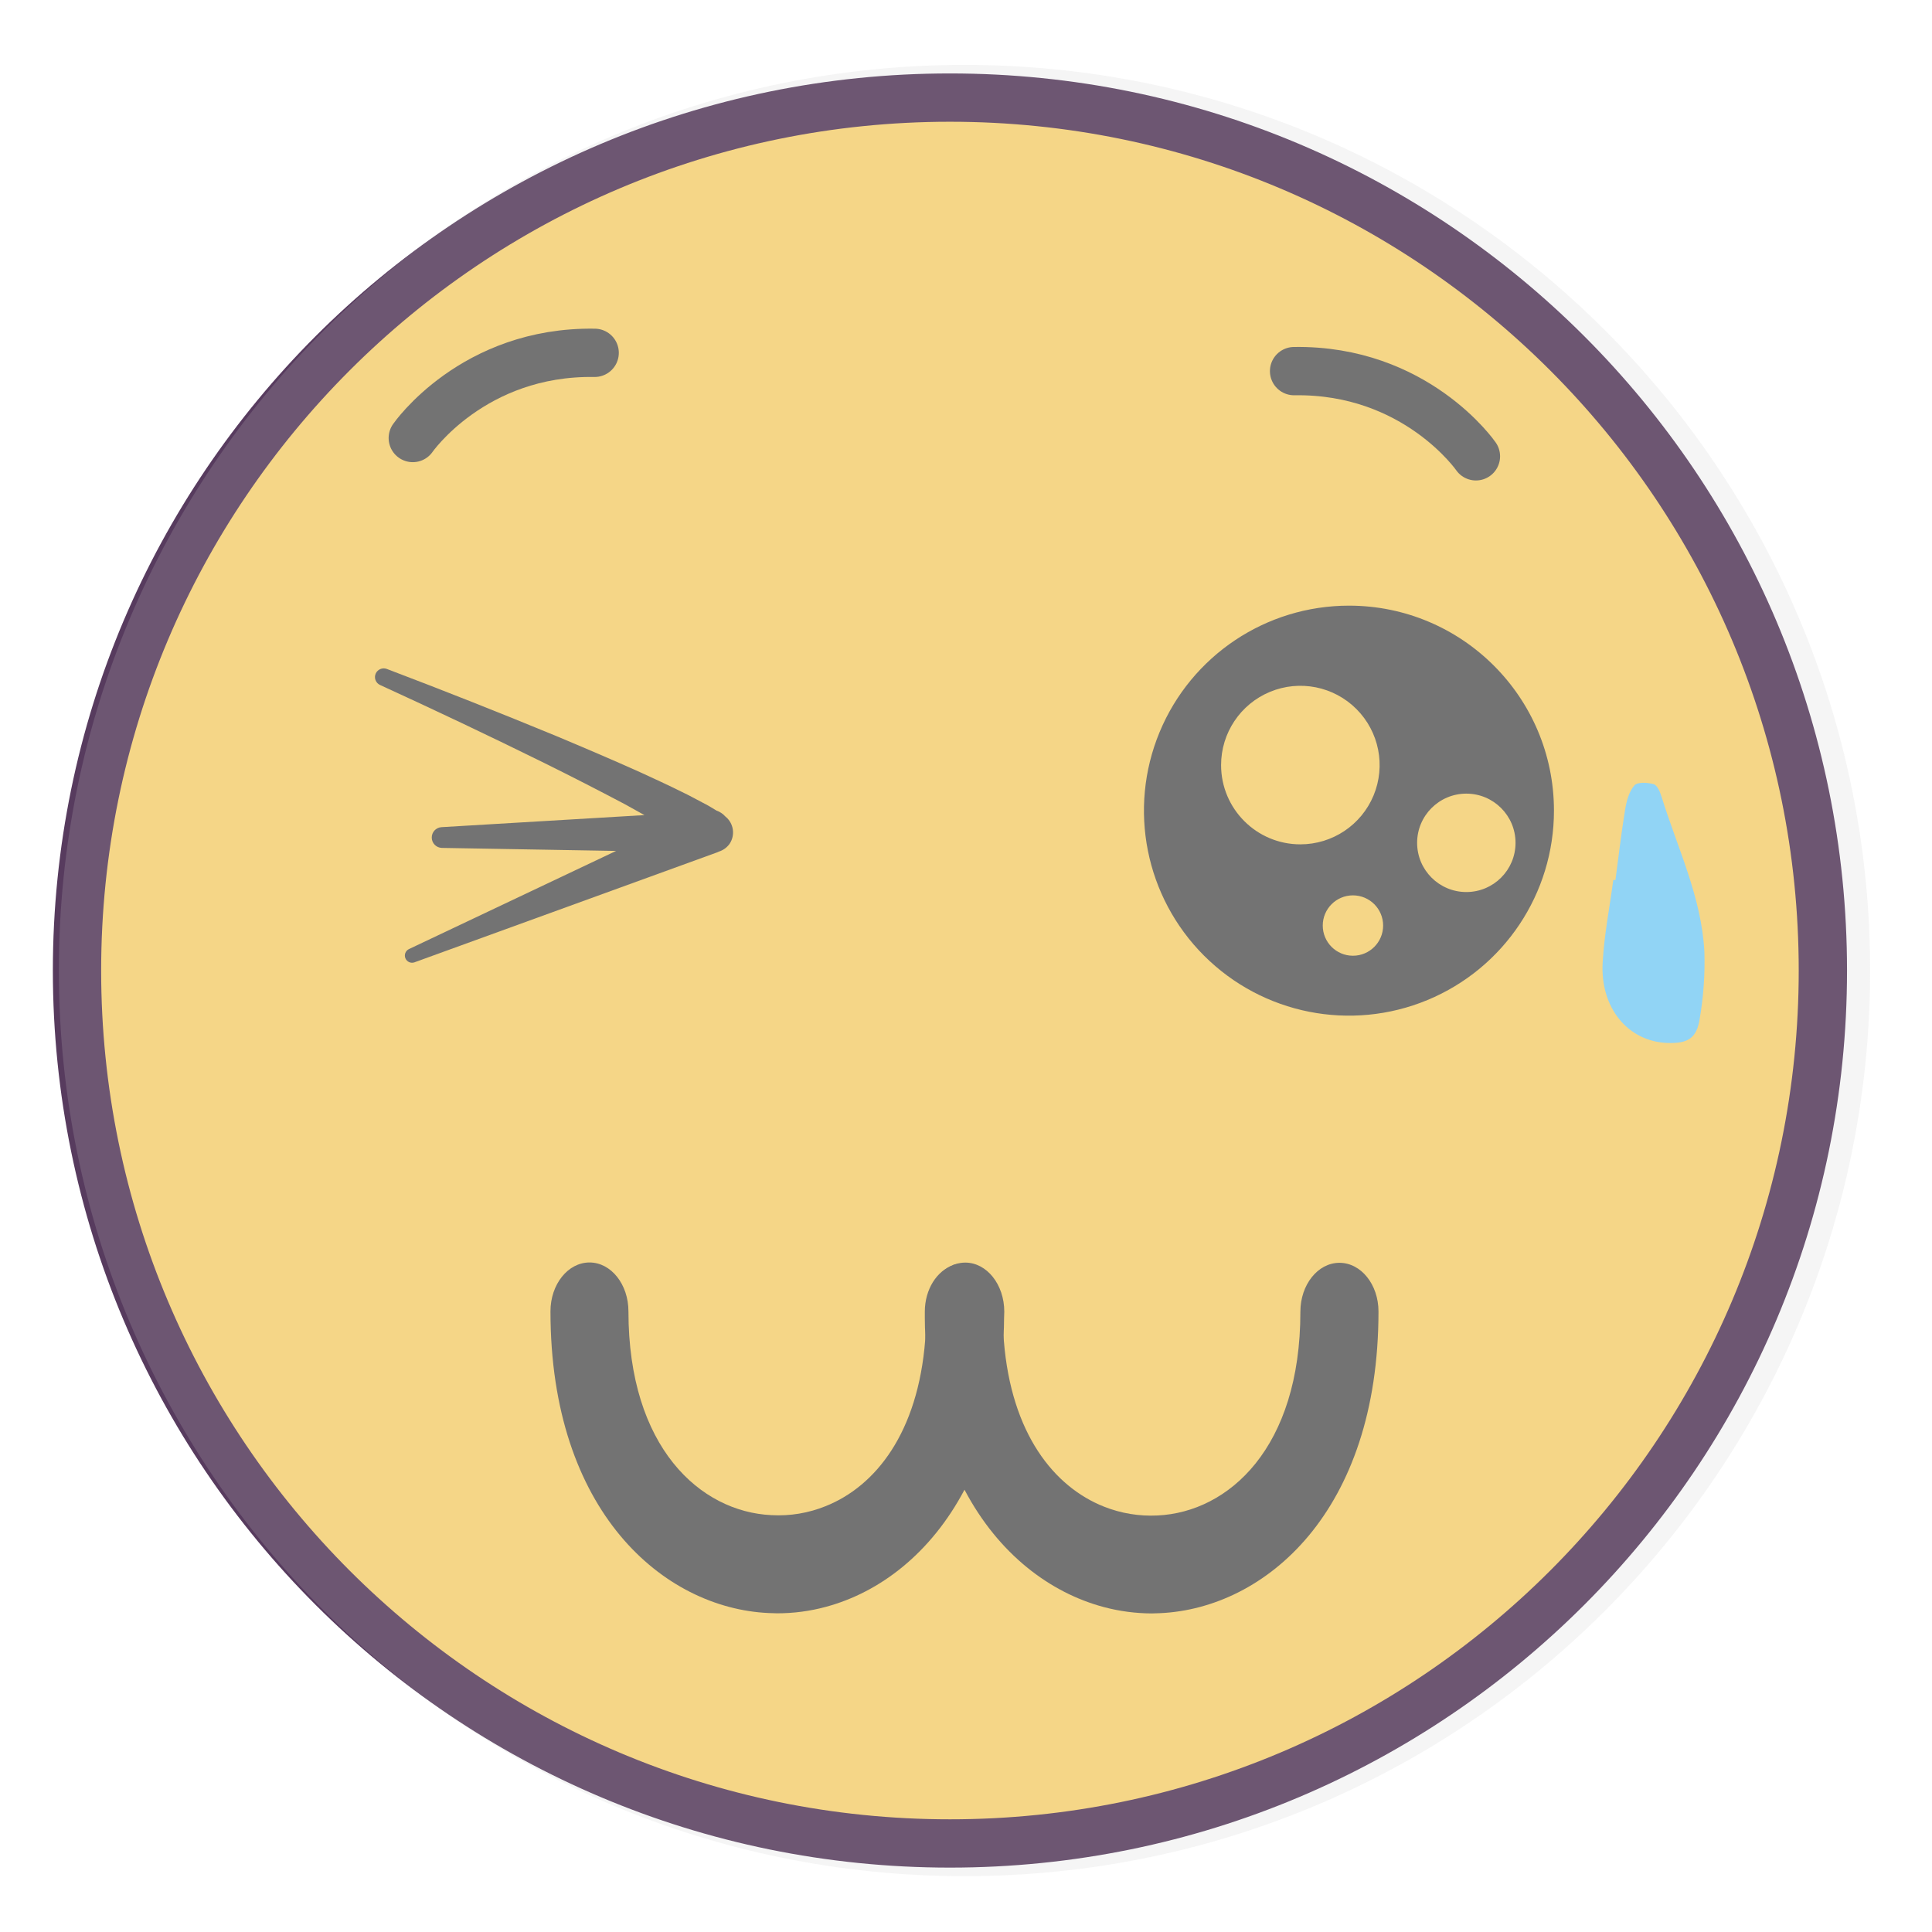
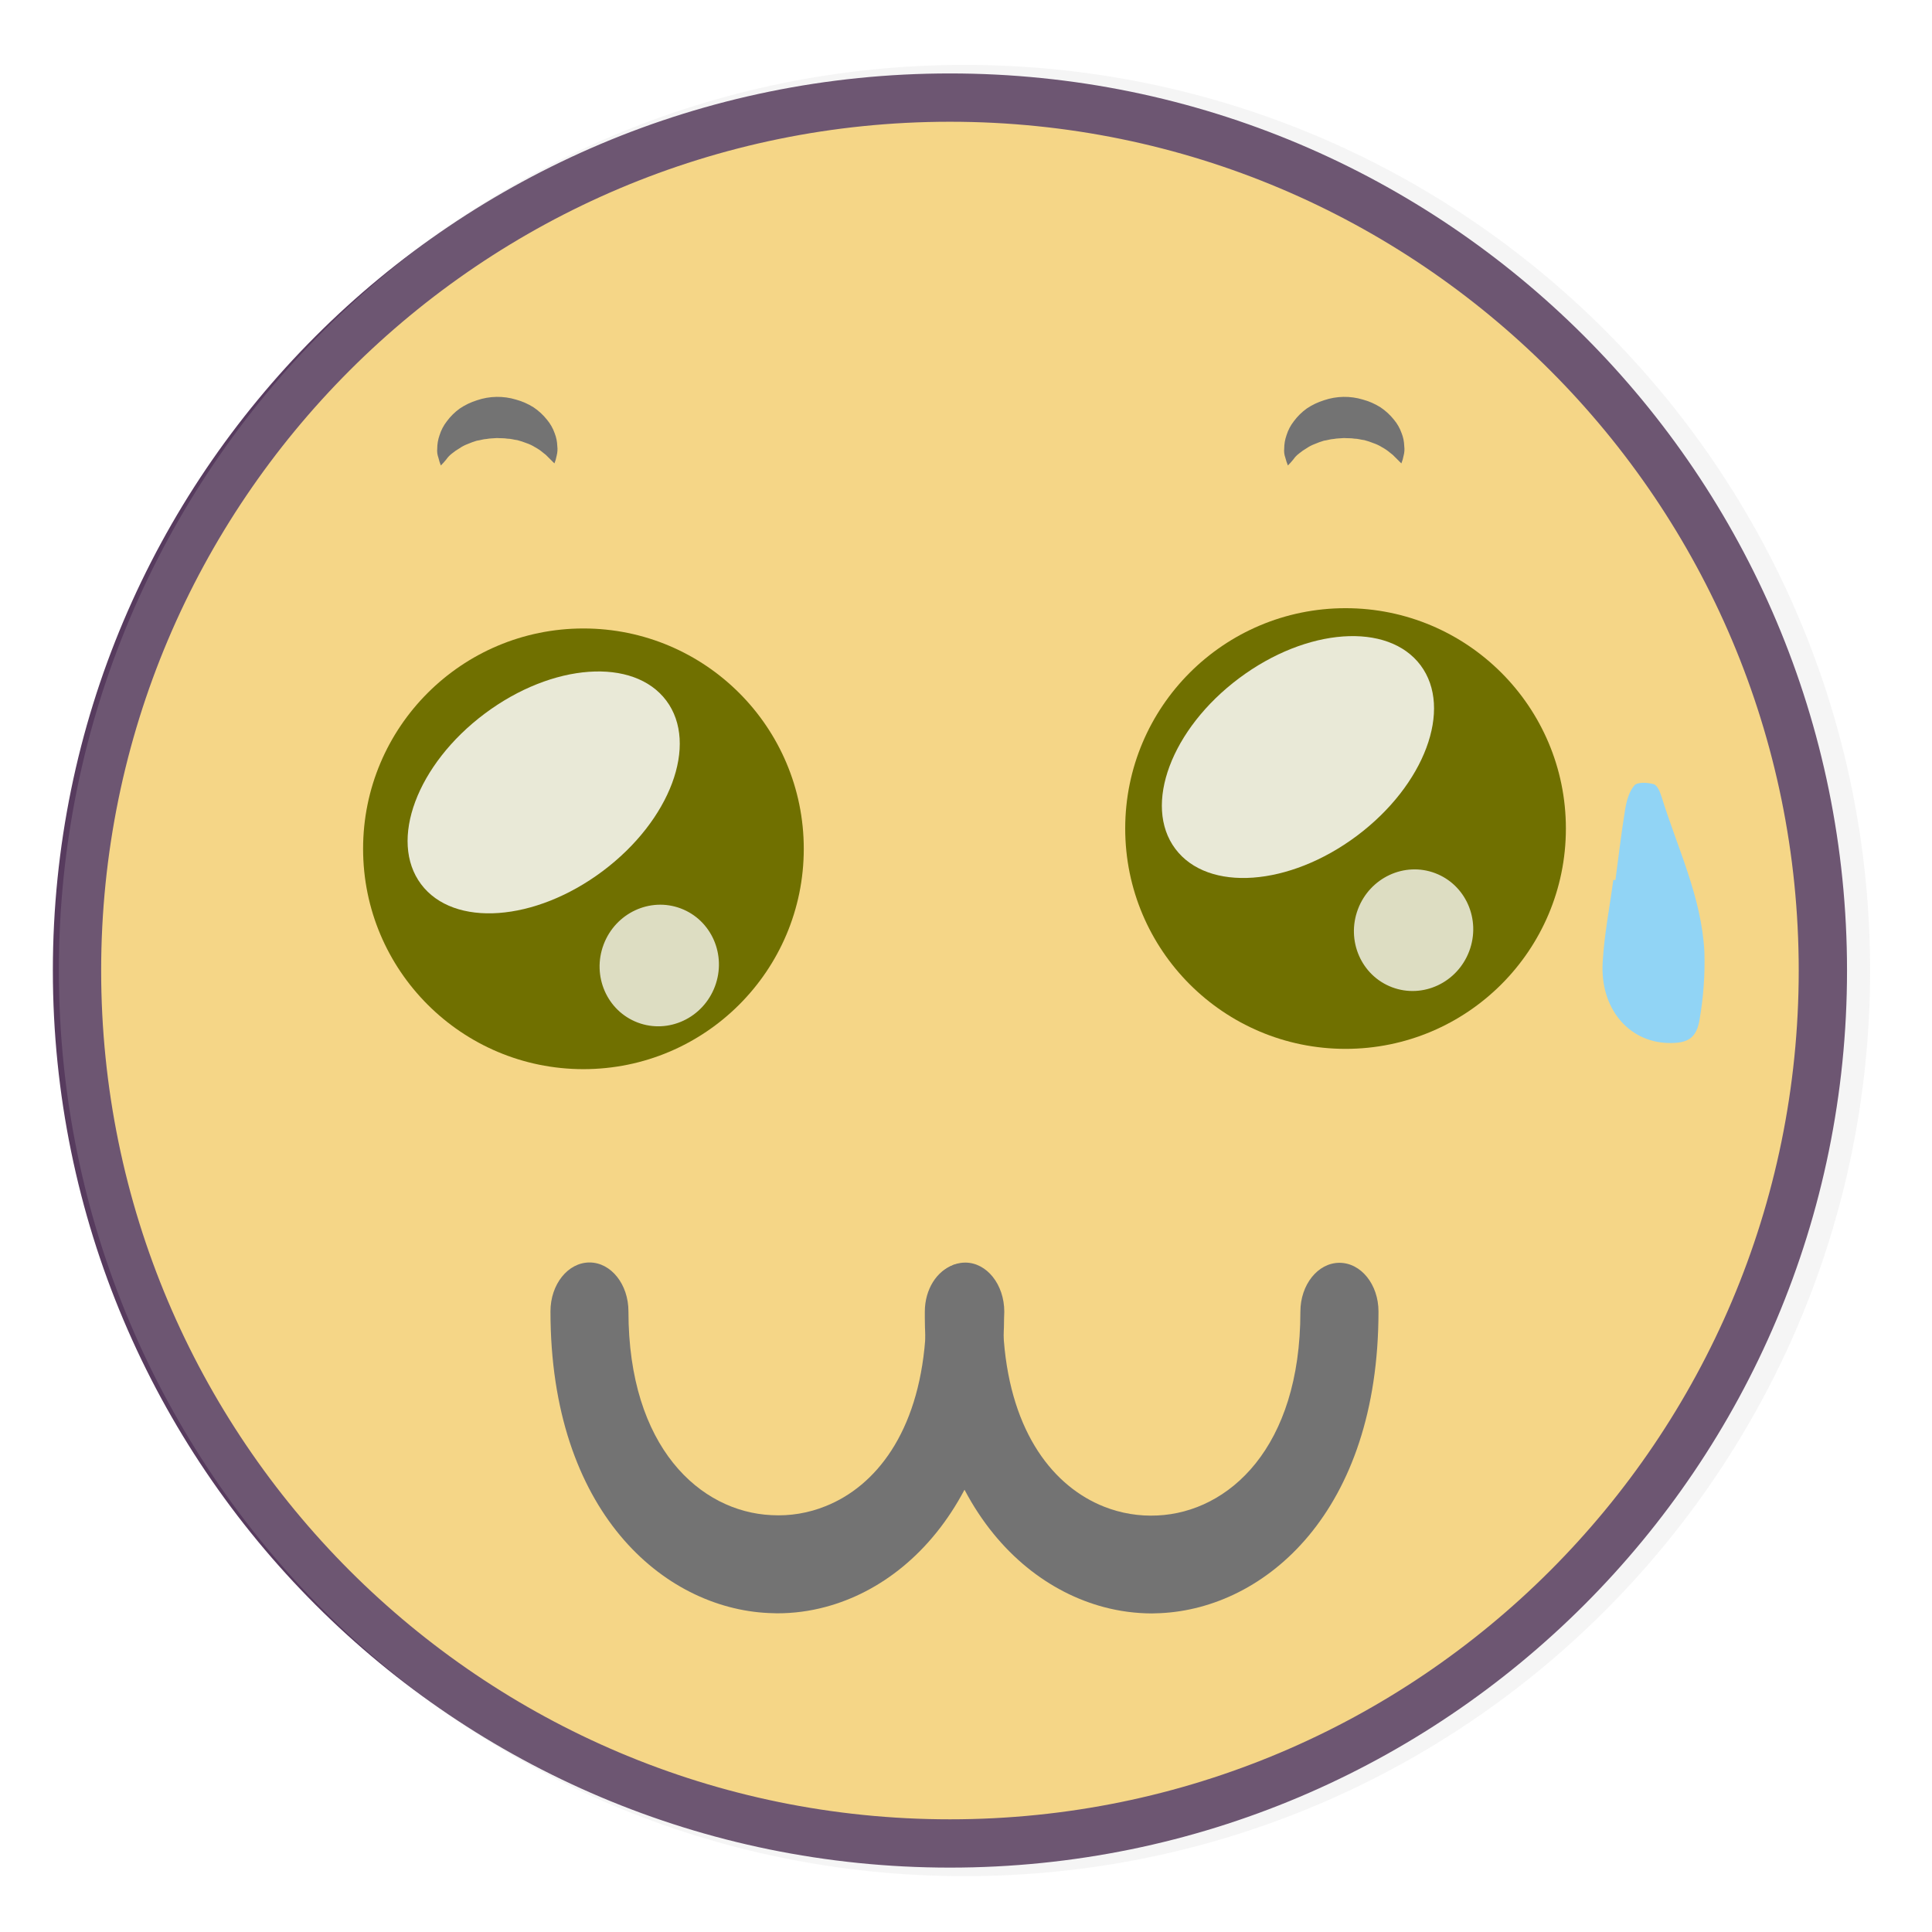
<svg xmlns="http://www.w3.org/2000/svg" width="640" height="640" preserveAspectRatio="xMinYMin meet" viewBox="0 0 640 640" version="1.0" fill-rule="evenodd">
  <clipPath id="clip">
    <rect x="0" y="0" width="640" height="640" />
  </clipPath>
  <g id="group" transform="scale(1,-1) translate(0,-640)" style="clip-path: url(#clip)">
    <g transform="">
      <g transform="">
        <g transform=" matrix(1,0,0,-1,0,639)">
          <g transform="">
            <rect x="0.0" y="0.0" width="640.0" height="639.0" style="stroke: none; stroke-linecap: butt; stroke-width: 1; fill: none; fill-rule: evenodd;" />
          </g>
          <g transform="">
            <g transform="">
              <circle cx="314.68" cy="320.5" r="289.17" style="stroke: rgb(34%,23%,37%); stroke-linecap: butt; stroke-width: 16.0; fill: rgb(100%,85%,47%); fill-rule: evenodd;" />
            </g>
            <circle cx="319.5" cy="320.5" r="300.0" style="stroke: none; stroke-linecap: butt; stroke-width: 1; fill: rgb(80%,80%,80%); fill-rule: evenodd; fill-opacity: 0.19;" />
          </g>
        </g>
      </g>
      <g transform="">
        <g transform=" matrix(1,0,0,-1,0,639)">
          <g transform="">
            <rect x="0.0" y="0.0" width="640.0" height="639.0" style="stroke: none; stroke-linecap: butt; stroke-width: 1; fill: none; fill-rule: evenodd;" />
          </g>
          <g transform="">
            <g transform="">
-               <g transform=" matrix(1,0,0,1,-0.5,0.5)">
+               <g transform="">
                <g transform="">
-                   <path d="M 238.64 280.6 C 240.062 280.155 241.3 279.26 242.17 278.05 C 244.146 275.129 243.545 271.181 240.79 268.98 C 239.975 268.071 238.943 267.383 237.79 266.98 C 236.28 266.05 234.79 265.14 233.28 264.4 C 230.98 263.19 228.68 261.92 226.38 260.83 C 221.78 258.54 217.17 256.43 212.56 254.31 C 203.32 250.16 194.04 246.21 184.74 242.31 C 166.12 234.623 147.413 227.217 128.62 220.09 C 127.196 219.564 125.606 220.222 124.97 221.6 C 124.652 222.295 124.625 223.087 124.893 223.802 C 125.161 224.517 125.704 225.096 126.4 225.41 C 144.633 233.75 162.733 242.347 180.7 251.2 C 189.7 255.65 198.58 260.2 207.37 264.84 C 209.59 266.05 211.77 267.29 213.98 268.51 L 146.72 272.51 C 144.891 272.639 143.485 274.179 143.522 276.012 C 143.56 277.844 145.028 279.326 146.86 279.38 L 204.59 280.38 L 135.92 312.92 C 134.809 313.484 134.321 314.81 134.802 315.96 C 135.282 317.109 136.568 317.694 137.75 317.3 L 238 280.88 C 238.2 280.8 238.44 280.69 238.64 280.6 Z " style="stroke: none; stroke-linecap: butt; stroke-width: 1; fill: rgb(45%,45%,45%); fill-rule: evenodd;" />
+                   <circle cx="445.73" cy="273.46" r="72.99" style="stroke: none; stroke-linecap: butt; stroke-width: 1; fill: rgb(44%,44%,0%); fill-rule: evenodd;" />
+                 </g>
+                 <g transform="">
+                   <g transform=" matrix(0.352658,-0.935752,0.935752,0.352658,16.06,637.64)">
+                     <ellipse cx="468.74" cy="306.6" rx="20.2" ry="19.7" style="stroke: none; stroke-linecap: butt; stroke-width: 1; fill: rgb(100%,100%,100%); fill-rule: evenodd; fill-opacity: 0.76;" />
+                   </g>
+                   <g transform=" matrix(0.800627,-0.599163,0.599163,0.800627,-64.06,308.1)">
+                     <ellipse cx="430.47" cy="249.31" rx="50.74" ry="32.59" style="stroke: none; stroke-linecap: butt; stroke-width: 1; fill: rgb(100%,100%,100%); fill-rule: evenodd; fill-opacity: 0.84;" />
+                   </g>
                </g>
              </g>
-               <g transform=" matrix(1,0,0,1,-0.5,0.5)">
+               <g transform="">
                <g transform="">
-                   <path d="M 447.37 199.13 C 419.898 199.126 395.13 215.673 384.618 241.054 C 374.106 266.435 379.921 295.649 399.351 315.07 C 418.781 334.491 447.997 340.293 473.373 329.77 C 498.75 319.247 515.286 294.472 515.27 267 C 515.253 229.512 484.858 199.13 447.37 199.13 Z M 405 251.94 C 405 241.319 411.398 231.743 421.211 227.679 C 431.023 223.614 442.318 225.861 449.829 233.371 C 457.339 240.882 459.586 252.177 455.521 261.989 C 451.457 271.802 441.881 278.2 431.26 278.2 C 416.757 278.2 405 266.443 405 251.94 Z M 448.68 315.1 C 443.157 315.1 438.68 310.623 438.68 305.1 C 438.68 299.577 443.157 295.1 448.68 295.1 C 454.203 295.1 458.68 299.577 458.68 305.1 C 458.68 310.623 454.203 315.1 448.68 315.1 Z M 486.24 294 C 477.238 294 469.94 286.702 469.94 277.7 C 469.94 268.698 477.238 261.4 486.24 261.4 C 495.242 261.4 502.54 268.698 502.54 277.7 C 502.54 286.702 495.242 294 486.24 294 Z " style="stroke: none; stroke-linecap: butt; stroke-width: 1; fill: rgb(45%,45%,45%); fill-rule: evenodd;" />
+                   <g transform="">
+                     <circle cx="193.27" cy="280.18" r="72.99" style="stroke: none; stroke-linecap: butt; stroke-width: 1; fill: rgb(44%,44%,0%); fill-rule: evenodd;" />
+                   </g>
+                 </g>
+                 <g transform="">
+                   <g transform="">
+                     <g transform=" matrix(0.352658,-0.935752,0.935752,0.352658,-156.66,411.4)">
+                       <ellipse cx="218.88" cy="318.31" rx="20.2" ry="19.7" style="stroke: none; stroke-linecap: butt; stroke-width: 1; fill: rgb(100%,100%,100%); fill-rule: evenodd; fill-opacity: 0.76;" />
+                     </g>
+                     <g transform=" matrix(0.800627,-0.599163,0.599163,0.800627,-120.88,160.73)">
+                       <ellipse cx="180.6" cy="261.01" rx="50.74" ry="32.59" style="stroke: none; stroke-linecap: butt; stroke-width: 1; fill: rgb(100%,100%,100%); fill-rule: evenodd; fill-opacity: 0.84;" />
+                     </g>
+                   </g>
                </g>
              </g>
            </g>
          </g>
        </g>
      </g>
      <g transform="">
        <g transform=" matrix(1,0,0,-1,0,639)">
          <g transform="">
            <rect x="0.0" y="0.0" width="640.0" height="639.0" style="stroke: none; stroke-linecap: butt; stroke-width: 1; fill: none; fill-rule: evenodd;" />
          </g>
          <g transform="">
            <g transform="">
-               <g transform="">
-                 <g transform=" matrix(1,0,0,1,-0.5,0.5)">
-                   <g transform="">
-                     <path d="M 137.24 143.6 C 137.24 143.6 157.16 114.74 197.49 115.38 " style="stroke: rgb(45%,45%,45%); stroke-linecap: round; stroke-width: 16.0; fill: none; fill-rule: evenodd;" />
-                   </g>
+               <g transform=" matrix(1,0,0,1,-0.5,0.5)">
+                 <g transform="">
+                   <path d="M 146.53 152.7 C 147.171 152.071 147.772 151.403 148.33 150.7 C 148.861 149.933 149.512 149.258 150.26 148.7 C 151.008 148.079 151.807 147.524 152.65 147.04 C 153.515 146.438 154.452 145.947 155.44 145.58 C 156.418 145.158 157.419 144.794 158.44 144.49 C 159.58 144.35 160.56 143.96 161.73 143.91 C 162.83 143.68 164 143.73 165.14 143.61 C 166.28 143.7 167.44 143.61 168.55 143.81 C 169.72 143.81 170.72 144.18 171.87 144.3 C 172.906 144.57 173.925 144.904 174.92 145.3 C 175.921 145.637 176.878 146.094 177.77 146.66 C 178.667 147.141 179.512 147.714 180.29 148.37 C 181.021 148.887 181.692 149.484 182.29 150.15 C 183.36 151.26 184.17 152 184.17 152 C 184.502 151.163 184.75 150.296 184.91 149.41 C 185.177 148.376 185.245 147.3 185.11 146.24 C 185.065 144.801 184.774 143.381 184.25 142.04 C 183.671 140.373 182.789 138.827 181.65 137.48 C 180.396 135.912 178.909 134.546 177.24 133.43 C 175.44 132.294 173.482 131.432 171.43 130.87 C 167.209 129.595 162.695 129.672 158.52 131.09 C 156.486 131.722 154.556 132.649 152.79 133.84 C 151.157 135.017 149.716 136.441 148.52 138.06 C 147.435 139.453 146.611 141.032 146.09 142.72 C 145.596 144.128 145.343 145.608 145.34 147.1 C 145.237 148.116 145.367 149.142 145.72 150.1 C 145.931 150.984 146.201 151.853 146.53 152.7 Z " style="stroke: none; stroke-linecap: butt; stroke-width: 1; fill: rgb(45%,45%,45%); fill-rule: evenodd;" />
                </g>
              </g>
              <g transform=" matrix(1,0,0,1,-0.5,0.5)">
                <g transform="">
-                   <path d="M 489.42 149.66 C 489.42 149.66 469.5 120.8 429.18 121.44 " style="stroke: rgb(45%,45%,45%); stroke-linecap: round; stroke-width: 16.0; fill: none; fill-rule: evenodd;" />
+                   <path d="M 427.13 152.7 C 427.771 152.071 428.372 151.403 428.93 150.7 C 429.461 149.933 430.112 149.258 430.86 148.7 C 431.606 148.081 432.402 147.526 433.24 147.04 C 434.108 146.438 435.049 145.947 436.04 145.58 C 437.018 145.159 438.02 144.795 439.04 144.49 C 440.19 144.35 441.17 143.96 442.34 143.91 C 443.44 143.68 444.61 143.73 445.74 143.61 C 446.89 143.7 448.05 143.61 449.16 143.81 C 450.32 143.81 451.33 144.18 452.47 144.3 C 453.49 144.57 454.492 144.904 455.47 145.3 C 456.474 145.637 457.435 146.094 458.33 146.66 C 459.226 147.143 460.07 147.716 460.85 148.37 C 461.579 148.889 462.25 149.486 462.85 150.15 C 463.93 151.26 464.73 152 464.73 152 C 465.062 151.163 465.31 150.296 465.47 149.41 C 465.748 148.377 465.816 147.299 465.67 146.24 C 465.633 144.801 465.346 143.38 464.82 142.04 C 464.237 140.375 463.356 138.83 462.22 137.48 C 460.964 135.914 459.477 134.548 457.81 133.43 C 456.008 132.292 454.046 131.43 451.99 130.87 C 447.772 129.595 443.262 129.672 439.09 131.09 C 437.056 131.722 435.126 132.649 433.36 133.84 C 431.727 135.017 430.286 136.441 429.09 138.06 C 428.001 139.451 427.177 141.031 426.66 142.72 C 426.166 144.128 425.913 145.608 425.91 147.1 C 425.805 148.115 425.931 149.141 426.28 150.1 C 426.506 150.984 426.79 151.853 427.13 152.7 Z " style="stroke: none; stroke-linecap: butt; stroke-width: 1; fill: rgb(45%,45%,45%); fill-rule: evenodd;" />
                </g>
              </g>
            </g>
          </g>
        </g>
      </g>
      <g transform="">
        <g transform=" matrix(1,0,0,-1,0,639)">
          <g transform="">
            <rect x="0.0" y="0.0" width="640.0" height="639.0" style="stroke: none; stroke-linecap: butt; stroke-width: 1; fill: none; fill-rule: evenodd;" />
          </g>
          <g transform="">
            <g transform="">
              <g transform=" matrix(1,0,0,1,-0.5,0.5)">
                <g transform="">
                  <path d="M 457.14 432.94 C 457.14 499.3 419.68 531.25 384.88 532.88 C 383.97 532.88 383.02 532.97 382.07 532.97 C 376.729 532.955 371.413 532.256 366.25 530.89 C 348.25 526.13 331.25 513.2 320.14 492.24 C 320.083 492.166 320.036 492.086 320 492 L 320 491.95 C 313 478.72 308.26 462.26 307.1 442.63 L 307.1 442.45 C 307.1 442.05 307.03 441.66 307.03 441.21 C 306.93 439.27 306.86 437.21 306.86 435.21 C 306.86 434.5 306.86 433.75 306.86 433 C 306.86 425.59 310.86 419.46 316.24 417.61 C 316.24 417.56 316.24 417.56 316.31 417.56 L 317.16 417.3 C 318.01 417.086 318.884 416.982 319.76 416.99 C 326.86 416.99 332.59 424.31 332.69 433.18 L 332.69 434.59 C 332.69 436.53 332.76 438.47 332.86 440.28 C 332.86 440.59 332.86 440.95 332.93 441.28 L 333.04 442.61 C 335.5 473.45 349.66 491.05 366.25 497.61 C 371.868 499.832 377.896 500.824 383.93 500.52 C 407.51 499.42 431.27 478.11 431.27 433.01 C 431.27 424.06 437.07 416.82 444.21 416.82 C 451.35 416.82 457.14 424 457.14 432.94 Z " style="stroke: none; stroke-linecap: butt; stroke-width: 1; fill: rgb(45%,45%,45%); fill-rule: evenodd;" />
                </g>
              </g>
              <g transform=" matrix(1,0,0,1,-0.5,0.5)">
                <g transform="">
                  <path d="M 320.25 416.75 C 319.188 416.753 318.132 416.918 317.12 417.24 L 316.27 417.5 C 316.27 417.5 316.27 417.5 316.2 417.55 C 311.04 419.66 307.31 425.75 307.31 432.94 L 307.31 433.34 L 307.31 434.53 C 307.31 436.47 307.24 438.41 307.13 440.27 C 307.13 440.58 307.13 440.89 307.06 441.19 C 307.057 441.574 307.033 441.958 306.99 442.34 C 304.6 473.09 290.58 490.79 274.06 497.41 C 268.356 499.731 262.208 500.755 256.06 500.41 C 232.48 499.31 208.68 478 208.68 432.9 C 208.68 423.95 202.92 416.71 195.78 416.71 C 188.64 416.71 182.85 423.95 182.85 432.9 C 182.85 499.26 220.28 531.21 255.07 532.84 C 256.02 532.84 256.97 532.93 257.89 532.93 C 263.33 532.941 268.748 532.228 274 530.81 C 292 526 308.89 513 320 492 L 320 491.95 C 320.053 491.867 320.099 491.78 320.14 491.69 C 327.06 478.5 331.7 462.17 332.86 442.69 C 332.86 442.21 332.93 441.69 332.93 441.23 C 333.04 439.29 333.11 437.23 333.11 435.23 C 333.11 434.52 333.18 433.77 333.18 433.02 C 333.18 424 327.38 416.75 320.25 416.75 Z " style="stroke: none; stroke-linecap: butt; stroke-width: 1; fill: rgb(45%,45%,45%); fill-rule: evenodd;" />
                </g>
              </g>
            </g>
          </g>
        </g>
      </g>
      <g transform="">
        <g transform=" matrix(1,0,0,-1,0,639)">
          <g transform="">
            <rect x="0.0" y="0.0" width="640.0" height="639.0" style="stroke: none; stroke-linecap: butt; stroke-width: 1; fill: none; fill-rule: evenodd;" />
          </g>
          <g transform="">
            <g transform=" matrix(1,0,0,1,-0.5,0.5)">
              <g transform="">
                <path d="M 550.86 262.26 C 550.39 260.73 549.44 258.56 548.27 258.26 C 546.27 257.69 542.94 257.5 541.92 258.67 C 540.16 260.67 539.32 263.81 538.86 266.59 C 537.57 274.38 536.68 282.23 535.63 290.06 L 534.93 289.97 C 533.72 299.04 531.93 308.08 531.41 317.19 C 530.48 332.4 539.85 343.6 553 344 C 559.56 344.19 562.54 342.48 563.53 336.08 C 564.805 328.725 565.331 321.261 565.1 313.8 C 564.18 295.64 556.12 279.3 550.86 262.26 Z " style="stroke: none; stroke-linecap: butt; stroke-width: 1; fill: rgb(57%,83%,96%); fill-rule: evenodd;" />
              </g>
            </g>
          </g>
        </g>
      </g>
    </g>
  </g>
</svg>
